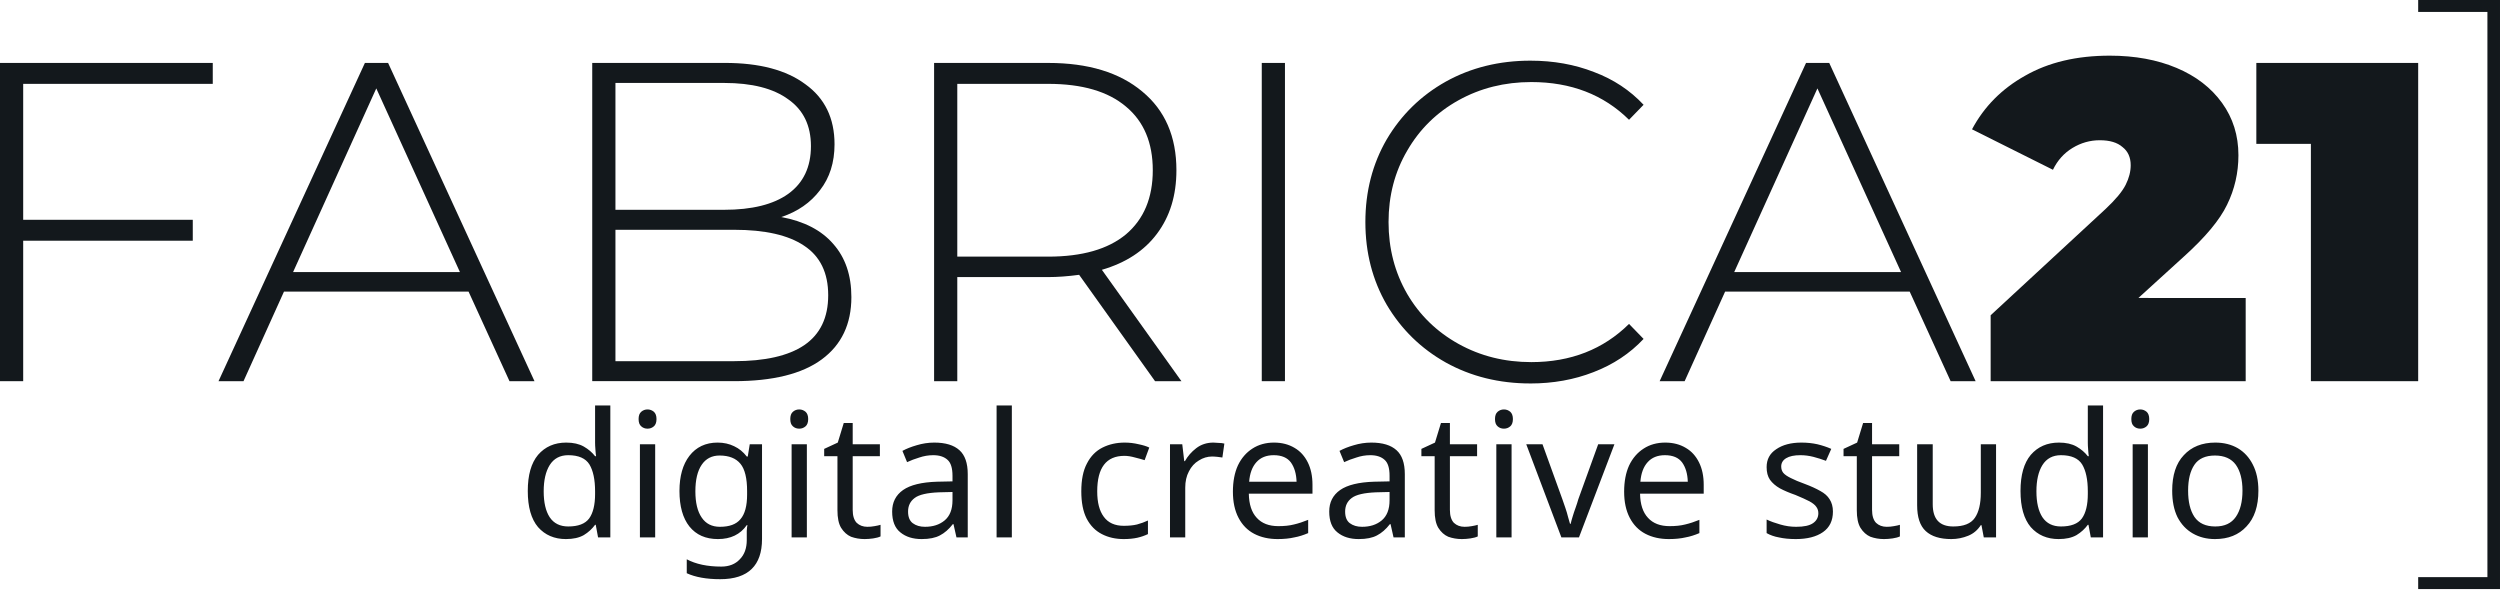
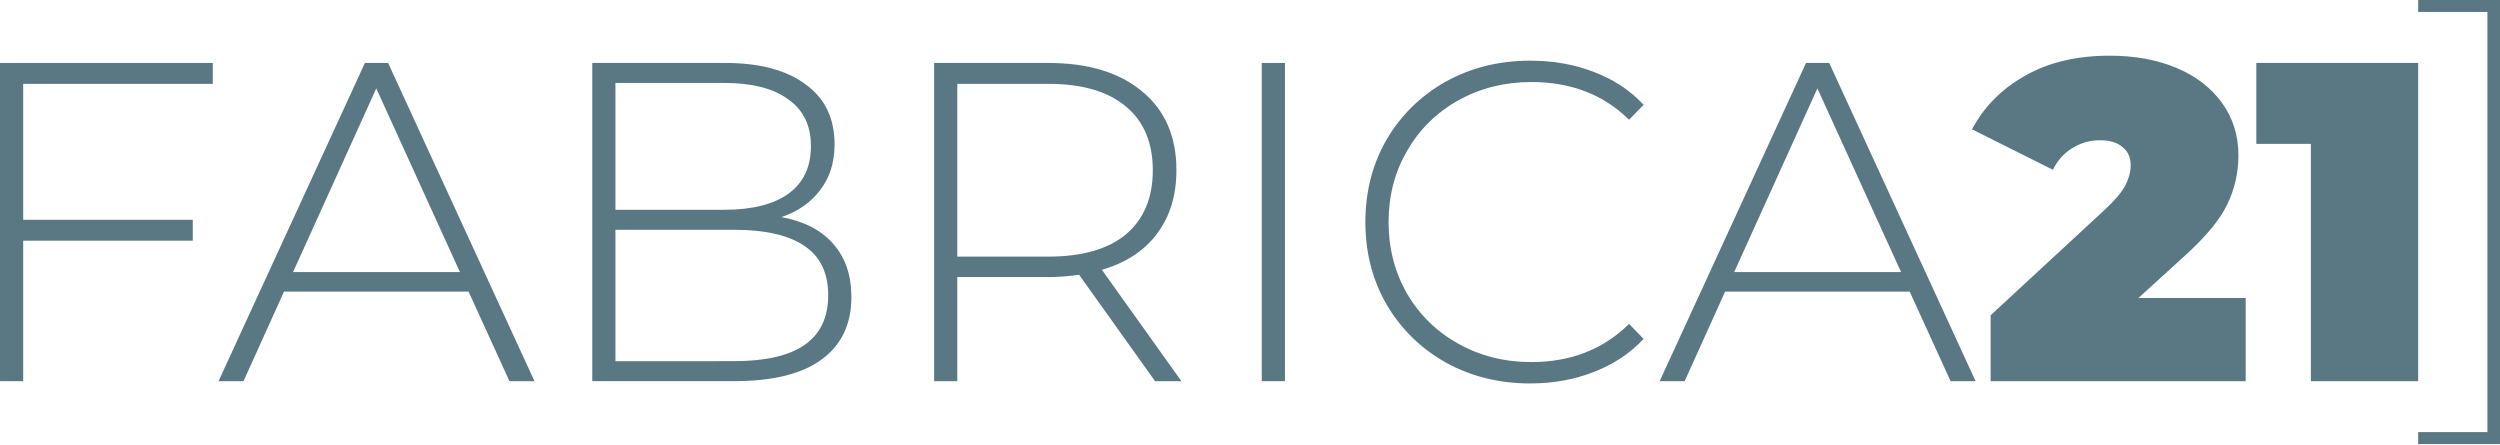
- <svg xmlns="http://www.w3.org/2000/svg" width="522.817" height="123.191" viewBox="0 0 138.329 32.594" version="1.1" id="svg8">
+ <svg xmlns="http://www.w3.org/2000/svg" viewBox="0 0 138.329 24.571" height="92.866" width="522.817" version="1.1" id="svg8">
  <defs id="defs12" />
-   <g id="g894" transform="matrix(1.1741,0,0,1.1741,-418.1019,-276.5852)" style="fill:#00060a;fill-opacity:0.925">
-     <path d="m 357.197,239.524 v 6.406 h 7.992 v 0.986 h -7.992 v 6.62 h -1.093 v -14.998 h 10.027 v 0.986 z" style="font-style:normal;font-variant:normal;font-weight:normal;font-stretch:normal;font-size:21.425px;line-height:1.25;font-family:'Montserrat Light';-inkscape-font-specification:'Montserrat Light, ';text-align:center;letter-spacing:0px;word-spacing:0px;text-anchor:middle;fill:#00060a;fill-opacity:0.925;stroke:none;stroke-width:0.574" id="path870" />
-     <path d="m 378.186,249.315 h -8.699 l -1.907,4.221 h -1.178 l 6.899,-14.998 h 1.093 l 6.899,14.998 h -1.178 z m -0.407,-0.921 -3.942,-8.656 -3.921,8.656 z" style="font-style:normal;font-variant:normal;font-weight:normal;font-stretch:normal;font-size:21.425px;line-height:1.25;font-family:'Montserrat Light';-inkscape-font-specification:'Montserrat Light, ';text-align:center;letter-spacing:0px;word-spacing:0px;text-anchor:middle;fill:#00060a;fill-opacity:0.925;stroke:none;stroke-width:0.574" id="path872" />
-     <path d="m 392.928,245.801 q 1.607,0.3 2.442,1.264 0.857,0.964 0.857,2.507 0,1.907 -1.393,2.935 -1.393,1.028 -4.135,1.028 h -6.685 v -14.998 h 6.256 q 2.442,0 3.792,1.007 1.371,0.986 1.371,2.828 0,1.286 -0.686,2.164 -0.664,0.878 -1.821,1.264 z m -7.82,-6.32 v 5.978 h 5.121 q 1.971,0 3.021,-0.75 1.071,-0.771 1.071,-2.25 0,-1.457 -1.071,-2.207 -1.05,-0.771 -3.021,-0.771 z m 5.592,13.112 q 2.185,0 3.299,-0.75 1.136,-0.771 1.136,-2.357 0,-1.585 -1.136,-2.335 -1.114,-0.75 -3.299,-0.75 h -5.592 v 6.192 z" style="font-style:normal;font-variant:normal;font-weight:normal;font-stretch:normal;font-size:21.425px;line-height:1.25;font-family:'Montserrat Light';-inkscape-font-specification:'Montserrat Light, ';text-align:center;letter-spacing:0px;word-spacing:0px;text-anchor:middle;fill:#00060a;fill-opacity:0.925;stroke:none;stroke-width:0.574" id="path874" />
-     <path d="m 410.538,253.536 -3.578,-5.013 q -0.793,0.107 -1.457,0.107 h -4.285 v 4.906 h -1.093 v -14.998 h 5.378 q 2.828,0 4.435,1.35 1.607,1.328 1.607,3.707 0,1.778 -0.921,2.999 -0.9,1.2 -2.592,1.693 l 3.749,5.249 z m -5.035,-5.87 q 2.4,0 3.664,-1.05 1.264,-1.071 1.264,-3.021 0,-1.95 -1.264,-3 -1.264,-1.071 -3.664,-1.071 h -4.285 v 8.142 z" style="font-style:normal;font-variant:normal;font-weight:normal;font-stretch:normal;font-size:21.425px;line-height:1.25;font-family:'Montserrat Light';-inkscape-font-specification:'Montserrat Light, ';text-align:center;letter-spacing:0px;word-spacing:0px;text-anchor:middle;fill:#00060a;fill-opacity:0.925;stroke:none;stroke-width:0.574" id="path876" />
-     <path d="m 415.567,238.538 h 1.093 v 14.998 h -1.093 z" style="font-style:normal;font-variant:normal;font-weight:normal;font-stretch:normal;font-size:21.425px;line-height:1.25;font-family:'Montserrat Light';-inkscape-font-specification:'Montserrat Light, ';text-align:center;letter-spacing:0px;word-spacing:0px;text-anchor:middle;fill:#00060a;fill-opacity:0.925;stroke:none;stroke-width:0.574" id="path878" />
-     <path d="m 428.227,253.643 q -2.207,0 -3.985,-0.986 -1.757,-0.986 -2.785,-2.721 -1.007,-1.735 -1.007,-3.899 0,-2.164 1.007,-3.899 1.028,-1.735 2.785,-2.721 1.778,-0.986 3.985,-0.986 1.628,0 2.999,0.536 1.371,0.514 2.335,1.543 l -0.686,0.707 q -1.8,-1.778 -4.606,-1.778 -1.885,0 -3.428,0.857 -1.543,0.857 -2.421,2.378 -0.878,1.5 -0.878,3.364 0,1.864 0.878,3.385 0.878,1.5 2.421,2.357 1.543,0.857 3.428,0.857 2.785,0 4.606,-1.8 l 0.686,0.707 q -0.964,1.028 -2.357,1.564 -1.371,0.536 -2.978,0.536 z" style="font-style:normal;font-variant:normal;font-weight:normal;font-stretch:normal;font-size:21.425px;line-height:1.25;font-family:'Montserrat Light';-inkscape-font-specification:'Montserrat Light, ';text-align:center;letter-spacing:0px;word-spacing:0px;text-anchor:middle;fill:#00060a;fill-opacity:0.925;stroke:none;stroke-width:0.574" id="path880" />
-     <path d="m 446.102,249.315 h -8.699 l -1.907,4.221 h -1.178 l 6.899,-14.998 h 1.093 l 6.899,14.998 h -1.178 z m -0.407,-0.921 -3.942,-8.656 -3.921,8.656 z" style="font-style:normal;font-variant:normal;font-weight:normal;font-stretch:normal;font-size:21.425px;line-height:1.25;font-family:'Montserrat Light';-inkscape-font-specification:'Montserrat Light, ';text-align:center;letter-spacing:0px;word-spacing:0px;text-anchor:middle;fill:#00060a;fill-opacity:0.925;stroke:none;stroke-width:0.574" id="path882" />
-     <path d="m 461.936,249.615 v 3.921 h -12.019 v -3.107 l 5.421,-5.013 q 0.707,-0.664 0.943,-1.136 0.236,-0.471 0.236,-0.921 0,-0.557 -0.386,-0.857 -0.364,-0.321 -1.071,-0.321 -0.686,0 -1.286,0.364 -0.6,0.364 -0.921,1.028 l -3.814,-1.907 q 0.857,-1.607 2.507,-2.528 1.65,-0.943 3.985,-0.943 1.778,0 3.149,0.578 1.371,0.578 2.143,1.65 0.771,1.071 0.771,2.464 0,1.243 -0.536,2.335 -0.514,1.071 -2.035,2.442 l -2.143,1.95 z" style="font-style:normal;font-variant:normal;font-weight:normal;font-stretch:normal;font-size:21.425px;line-height:1.25;font-family:'Montserrat Black';-inkscape-font-specification:'Montserrat Black, ';text-align:center;letter-spacing:0px;word-spacing:0px;text-anchor:middle;fill:#00060a;fill-opacity:0.925;stroke:none;stroke-width:0.574" id="path884" />
-     <path d="m 470.065,238.538 v 14.998 h -5.056 V 242.352 h -2.571 v -3.814 z" style="font-style:normal;font-variant:normal;font-weight:normal;font-stretch:normal;font-size:21.425px;line-height:1.25;font-family:'Montserrat Black';-inkscape-font-specification:'Montserrat Black, ';text-align:center;letter-spacing:0px;word-spacing:0px;text-anchor:middle;fill:#00060a;fill-opacity:0.925;stroke:none;stroke-width:0.574" id="path886" />
-     <text xml:space="preserve" style="font-style:normal;font-variant:normal;font-weight:normal;font-stretch:normal;font-size:8.187px;line-height:1.25;font-family:'Montserrat Thin';-inkscape-font-specification:'Montserrat Thin, ';text-align:center;letter-spacing:0px;word-spacing:0px;text-anchor:middle;fill:#00060a;fill-opacity:0.925;stroke:none;stroke-width:0.219" x="427.07" y="260.898" id="text890">
-       <tspan id="tspan888" x="427.07" y="260.898" style="font-style:normal;font-variant:normal;font-weight:normal;font-stretch:normal;font-family:'Montserrat Light';-inkscape-font-specification:'Montserrat Light, ';fill:#00060a;fill-opacity:0.925;stroke-width:0.219">digital creative studio</tspan>
-     </text>
-     <path id="path892" style="font-style:normal;font-variant:normal;font-weight:normal;font-stretch:normal;font-size:9.878px;line-height:1.25;font-family:'Montserrat Thin';-inkscape-font-specification:'Montserrat Thin, ';text-align:center;letter-spacing:0px;word-spacing:0px;text-anchor:middle;fill:#00060a;fill-opacity:0.925;stroke:none;stroke-width:0.794" d="m 470.065,263.333 v -0.564 h 3.263 v -26.634 h -3.263 v -0.564 h 3.856 v 27.761 z" />
-   </g>
+   <path id="path870" style="font-style:normal;font-variant:normal;font-weight:normal;font-stretch:normal;font-size:21.425px;line-height:1.25;font-family:'Montserrat Light';-inkscape-font-specification:'Montserrat Light, ';text-align:center;letter-spacing:0px;word-spacing:0px;text-anchor:middle;fill:#597884;fill-opacity:1;stroke:none;stroke-width:0.674" d="m 1.283,4.64 v 7.521 h 9.383 v 1.157 H 1.283 v 7.773 H 0 V 3.483 h 11.773 v 1.157 z" />
+   <path id="path872" style="font-style:normal;font-variant:normal;font-weight:normal;font-stretch:normal;font-size:21.425px;line-height:1.25;font-family:'Montserrat Light';-inkscape-font-specification:'Montserrat Light, ';text-align:center;letter-spacing:0px;word-spacing:0px;text-anchor:middle;fill:#597884;fill-opacity:1;stroke:none;stroke-width:0.674" d="M 25.926,16.136 H 15.713 l -2.239,4.956 H 12.091 L 20.191,3.483 h 1.283 L 29.574,21.091 H 28.19 Z M 25.448,15.054 20.82,4.891 16.216,15.054 Z" />
+   <path id="path874" style="font-style:normal;font-variant:normal;font-weight:normal;font-stretch:normal;font-size:21.425px;line-height:1.25;font-family:'Montserrat Light';-inkscape-font-specification:'Montserrat Light, ';text-align:center;letter-spacing:0px;word-spacing:0px;text-anchor:middle;fill:#597884;fill-opacity:1;stroke:none;stroke-width:0.674" d="m 43.235,12.01 q 1.887,0.352 2.868,1.484 1.006,1.132 1.006,2.943 0,2.239 -1.635,3.446 -1.635,1.207 -4.855,1.207 h -7.848 V 3.483 h 7.345 q 2.868,0 4.452,1.182 1.61,1.157 1.61,3.32 0,1.509 -0.805,2.541 -0.78,1.031 -2.138,1.484 z M 34.053,4.589 v 7.018 h 6.012 q 2.314,0 3.547,-0.88 1.258,-0.906 1.258,-2.641 0,-1.711 -1.258,-2.591 -1.233,-0.906 -3.547,-0.906 z m 6.565,15.395 q 2.566,0 3.874,-0.88 1.333,-0.906 1.333,-2.767 0,-1.861 -1.333,-2.742 -1.308,-0.88 -3.874,-0.88 h -6.565 v 7.27 z" />
+   <path id="path876" style="font-style:normal;font-variant:normal;font-weight:normal;font-stretch:normal;font-size:21.425px;line-height:1.25;font-family:'Montserrat Light';-inkscape-font-specification:'Montserrat Light, ';text-align:center;letter-spacing:0px;word-spacing:0px;text-anchor:middle;fill:#597884;fill-opacity:1;stroke:none;stroke-width:0.674" d="m 63.911,21.091 -4.201,-5.886 q -0.931,0.126 -1.711,0.126 h -5.031 v 5.761 H 51.686 V 3.483 h 6.314 q 3.32,0 5.207,1.585 1.887,1.56 1.887,4.352 0,2.088 -1.082,3.522 -1.057,1.409 -3.044,1.987 l 4.402,6.163 z m -5.911,-6.892 q 2.817,0 4.302,-1.233 1.484,-1.258 1.484,-3.547 0,-2.289 -1.484,-3.522 -1.484,-1.258 -4.302,-1.258 h -5.031 v 9.559 z" />
+   <path id="path878" style="font-style:normal;font-variant:normal;font-weight:normal;font-stretch:normal;font-size:21.425px;line-height:1.25;font-family:'Montserrat Light';-inkscape-font-specification:'Montserrat Light, ';text-align:center;letter-spacing:0px;word-spacing:0px;text-anchor:middle;fill:#597884;fill-opacity:1;stroke:none;stroke-width:0.674" d="m 69.815,3.483 h 1.283 V 21.091 H 69.815 Z" />
+   <path id="path880" style="font-style:normal;font-variant:normal;font-weight:normal;font-stretch:normal;font-size:21.425px;line-height:1.25;font-family:'Montserrat Light';-inkscape-font-specification:'Montserrat Light, ';text-align:center;letter-spacing:0px;word-spacing:0px;text-anchor:middle;fill:#597884;fill-opacity:1;stroke:none;stroke-width:0.674" d="m 84.68,21.217 q -2.591,0 -4.679,-1.157 -2.063,-1.157 -3.27,-3.195 -1.182,-2.038 -1.182,-4.578 0,-2.541 1.182,-4.578 1.207,-2.038 3.27,-3.195 2.088,-1.157 4.679,-1.157 1.912,0 3.522,0.629 1.61,0.604 2.742,1.811 l -0.805,0.83 q -2.113,-2.088 -5.408,-2.088 -2.214,0 -4.025,1.006 -1.811,1.006 -2.843,2.792 -1.031,1.761 -1.031,3.949 0,2.188 1.031,3.975 1.031,1.761 2.843,2.767 1.811,1.006 4.025,1.006 3.27,0 5.408,-2.113 l 0.805,0.83 q -1.132,1.207 -2.767,1.836 -1.61,0.629 -3.497,0.629 z" />
+   <path id="path882" style="font-style:normal;font-variant:normal;font-weight:normal;font-stretch:normal;font-size:21.425px;line-height:1.25;font-family:'Montserrat Light';-inkscape-font-specification:'Montserrat Light, ';text-align:center;letter-spacing:0px;word-spacing:0px;text-anchor:middle;fill:#597884;fill-opacity:1;stroke:none;stroke-width:0.674" d="M 105.666,16.136 H 95.453 l -2.239,4.956 H 91.831 L 99.931,3.483 h 1.283 l 8.1,17.609 h -1.384 z M 105.188,15.054 100.56,4.891 95.956,15.054 Z" />
+   <path id="path884" style="font-style:normal;font-variant:normal;font-weight:normal;font-stretch:normal;font-size:21.425px;line-height:1.25;font-family:'Montserrat Black';-inkscape-font-specification:'Montserrat Black, ';text-align:center;letter-spacing:0px;word-spacing:0px;text-anchor:middle;fill:#597884;fill-opacity:1;stroke:none;stroke-width:0.674" d="m 124.258,16.488 v 4.603 h -14.112 v -3.647 l 6.364,-5.886 q 0.83,-0.78 1.107,-1.333 0.277,-0.553 0.277,-1.082 0,-0.654 -0.453,-1.006 -0.428,-0.377 -1.258,-0.377 -0.805,0 -1.509,0.428 -0.704,0.428 -1.082,1.207 l -4.478,-2.239 q 1.006,-1.887 2.943,-2.968 1.937,-1.107 4.679,-1.107 2.088,0 3.698,0.679 1.61,0.679 2.516,1.937 0.906,1.258 0.906,2.893 0,1.459 -0.629,2.742 -0.604,1.258 -2.39,2.868 l -2.516,2.289 z" />
+   <path id="path886" style="font-style:normal;font-variant:normal;font-weight:normal;font-stretch:normal;font-size:21.425px;line-height:1.25;font-family:'Montserrat Black';-inkscape-font-specification:'Montserrat Black, ';text-align:center;letter-spacing:0px;word-spacing:0px;text-anchor:middle;fill:#597884;fill-opacity:1;stroke:none;stroke-width:0.674" d="M 133.802,3.483 V 21.091 h -5.937 V 7.96 h -3.019 v -4.478 z" />
+   <path d="m 133.802,24.571 v -0.662 h 3.831 V 0.661 h -3.831 V -1.9179385e-4 h 4.527 V 24.571 Z" style="font-style:normal;font-variant:normal;font-weight:normal;font-stretch:normal;font-size:9.878px;line-height:1.25;font-family:'Montserrat Thin';-inkscape-font-specification:'Montserrat Thin, ';text-align:center;letter-spacing:0px;word-spacing:0px;text-anchor:middle;fill:#597884;fill-opacity:1;stroke:none;stroke-width:0.933" id="path892" />
</svg>
